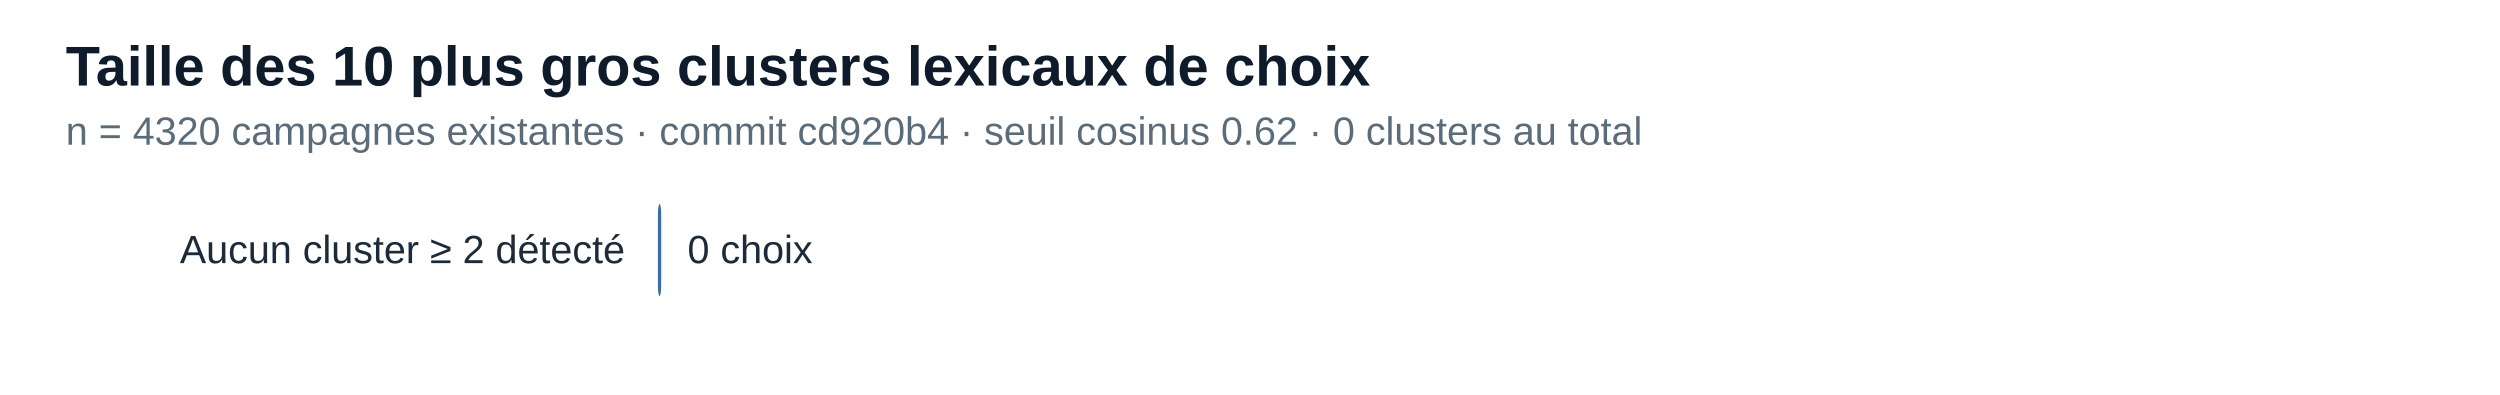
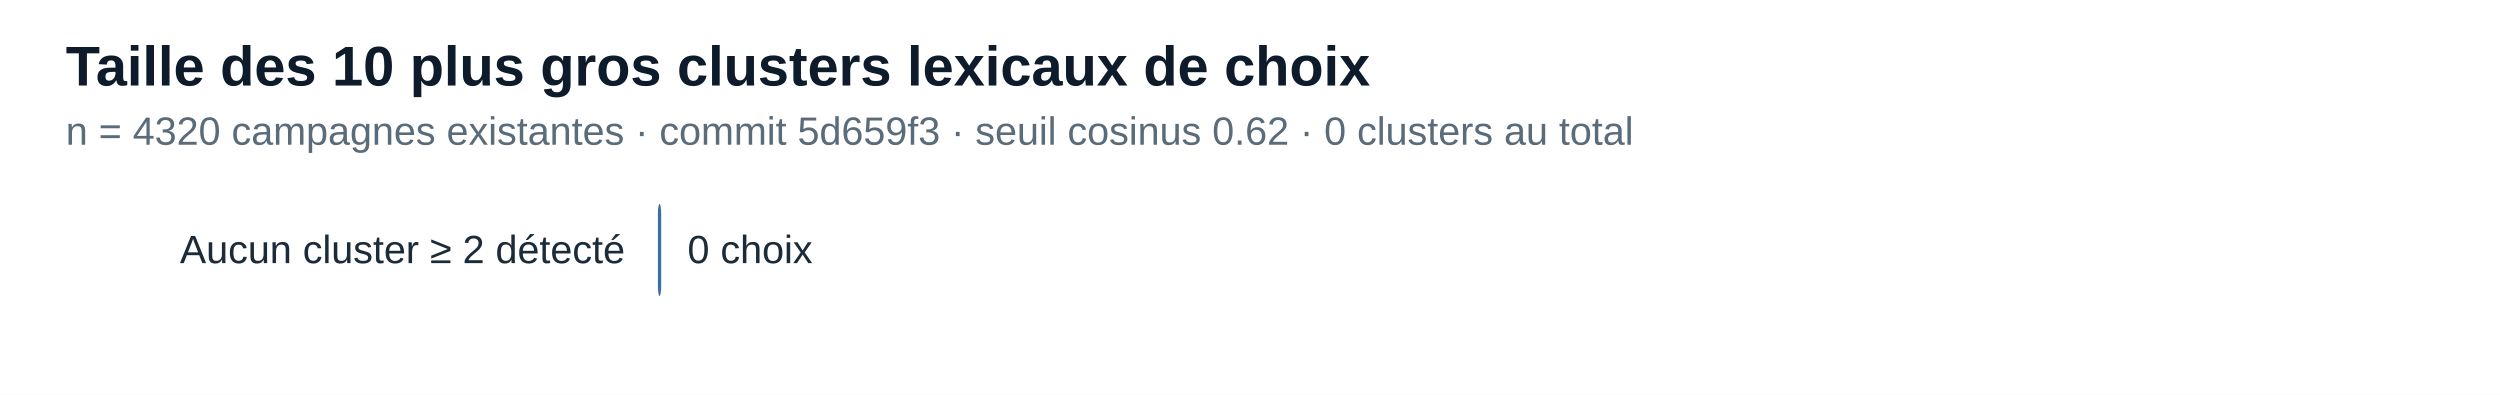
<svg xmlns="http://www.w3.org/2000/svg" width="760" height="120" viewBox="0 0 760 120">
  <rect width="760" height="120" fill="#ffffff" />
  <text x="20" y="26" font-size="17" font-weight="700" fill="#0d1b2a" style="font-family:Arial,Helvetica,sans-serif">Taille des 10 plus gros clusters lexicaux de choix</text>
-   <text x="20" y="44" font-size="12" fill="#5a6b7a" style="font-family:Arial,Helvetica,sans-serif">n = 4320 campagnes existantes · commit cd920b4 · seuil cosinus 0.62 · 0 clusters au total</text>
+   <text x="20" y="44" font-size="12" fill="#5a6b7a" style="font-family:Arial,Helvetica,sans-serif">n = 4320 campagnes existantes · commit 5d659f3 · seuil cosinus 0.62 · 0 clusters au total</text>
  <text x="190" y="80" text-anchor="end" font-size="12" fill="#1c2b3a" style="font-family:Arial,Helvetica,sans-serif">Aucun cluster ≥ 2 détecté</text>
  <rect x="200" y="62" width="1.0" height="28" fill="#3b6ea5" rx="3" />
  <text x="209" y="80" font-size="12" fill="#1c2b3a" style="font-family:Arial,Helvetica,sans-serif">0 choix</text>
</svg>
